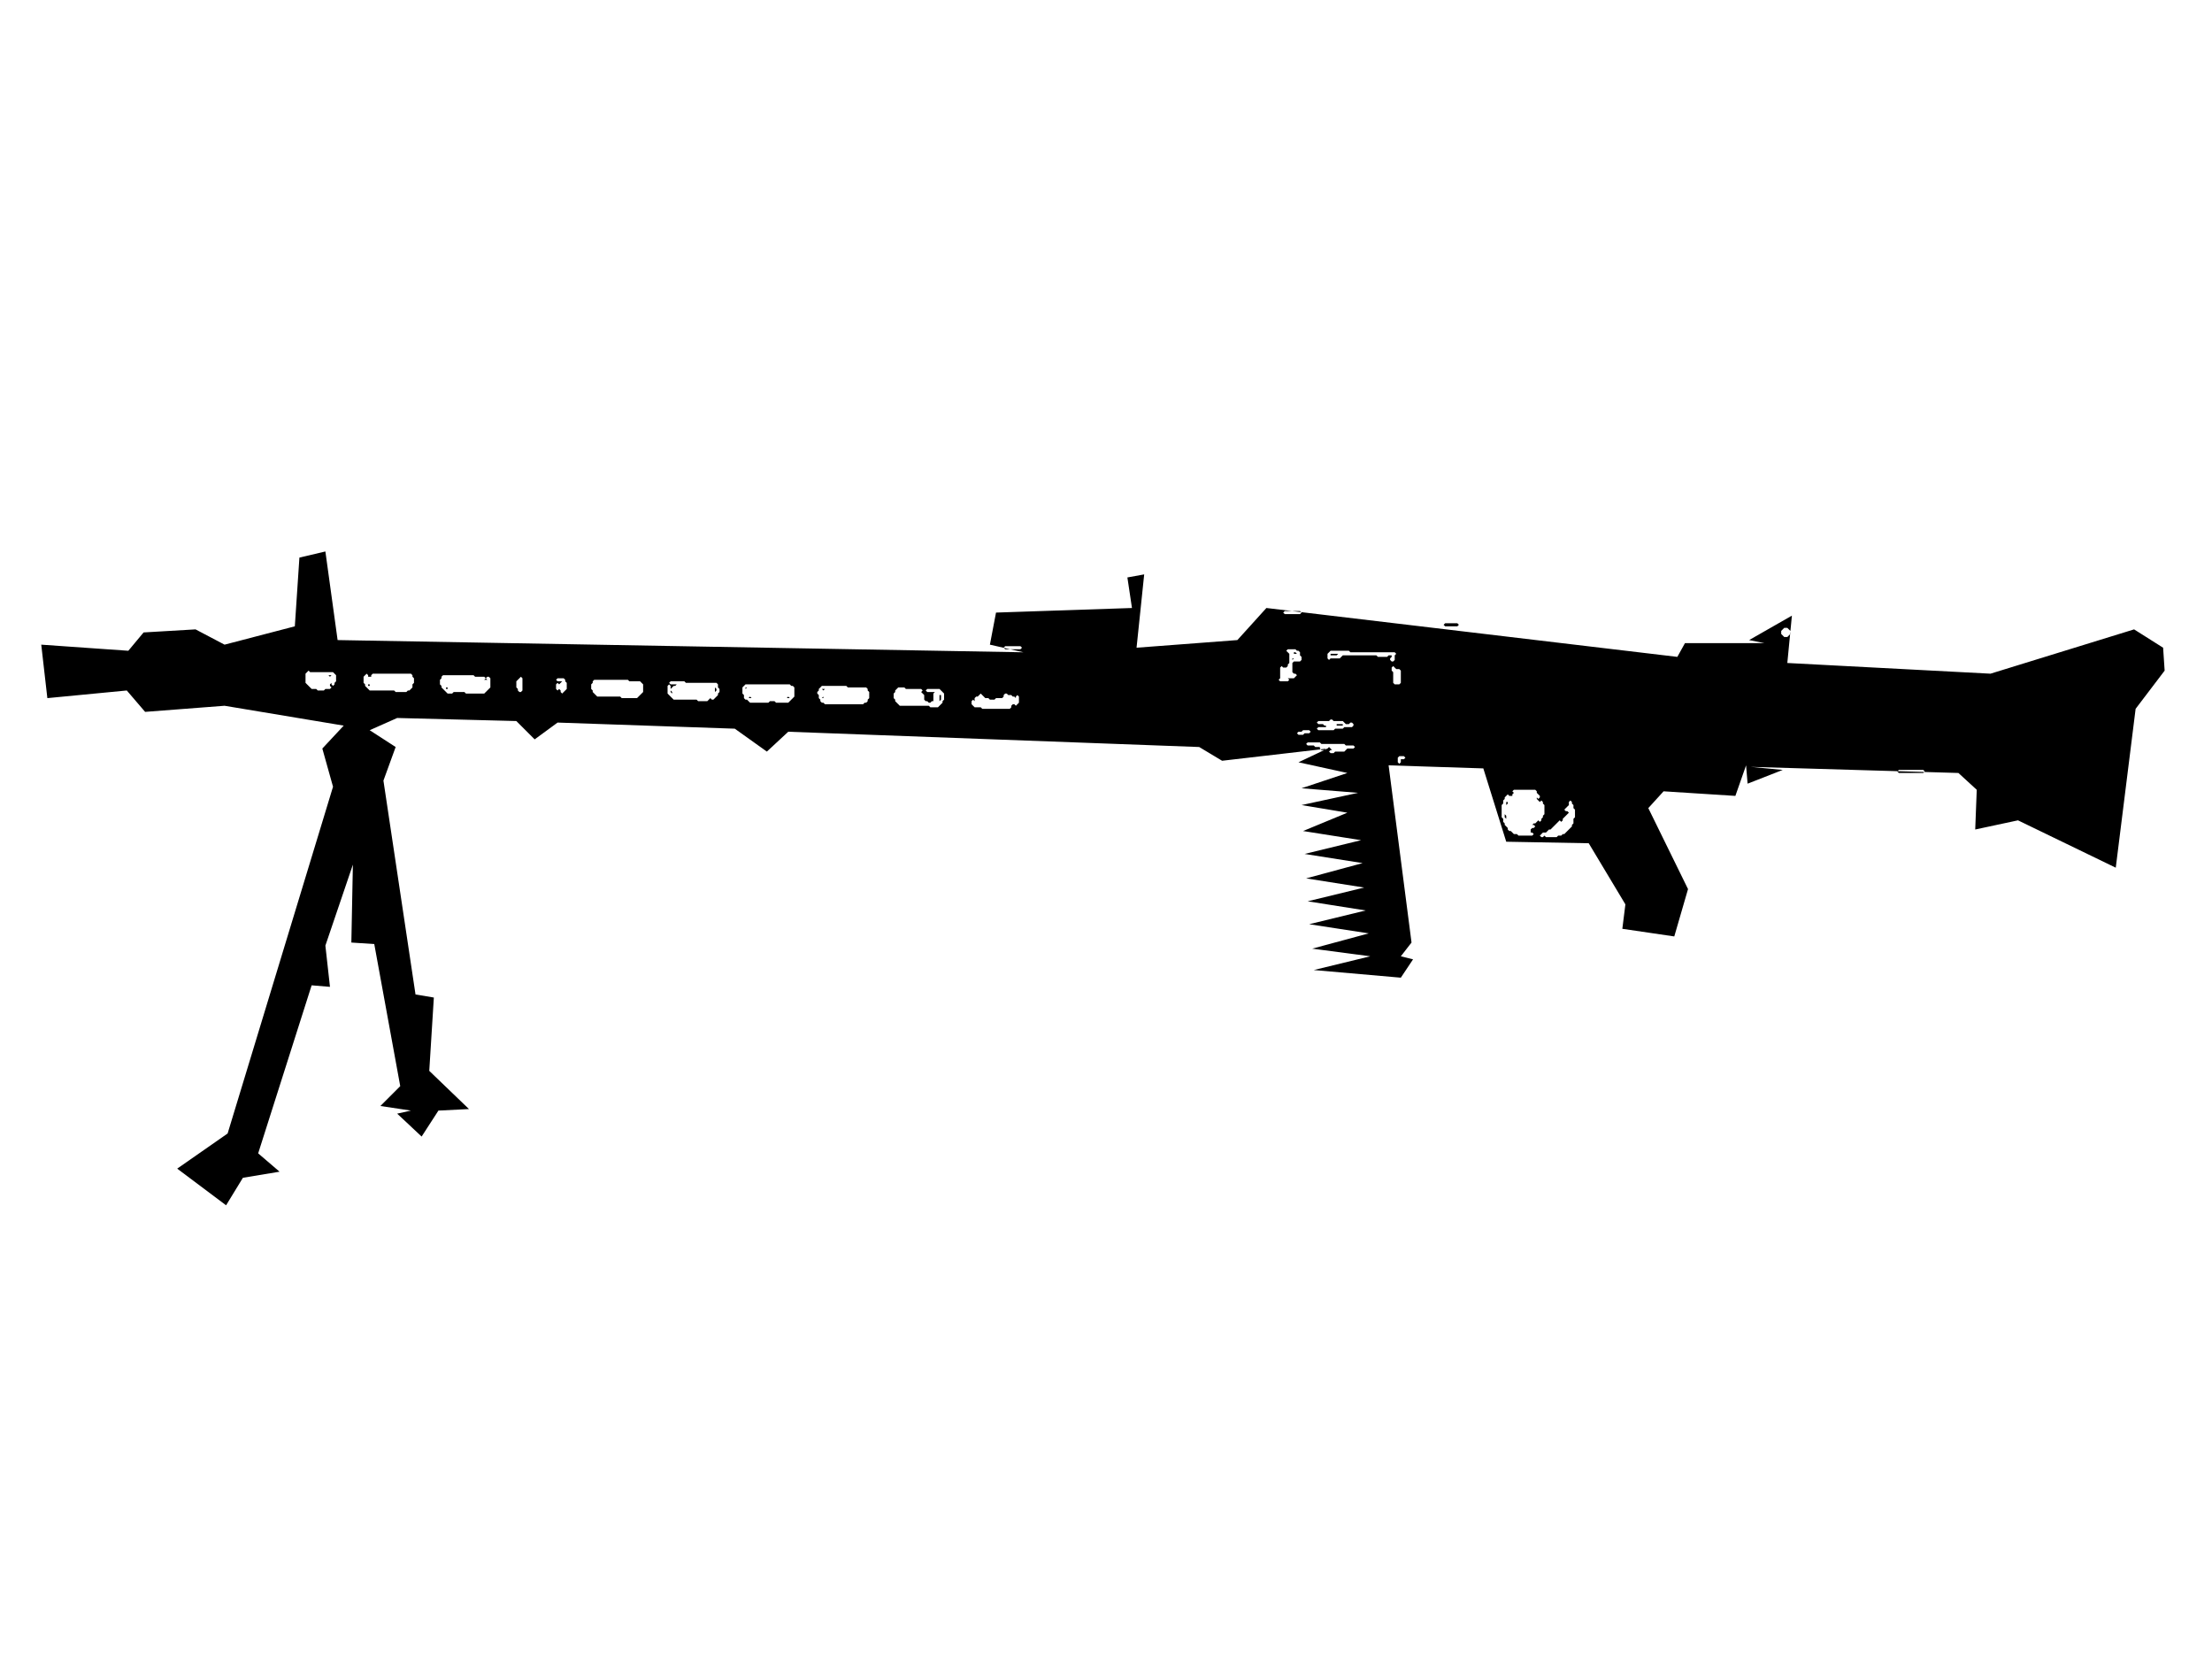
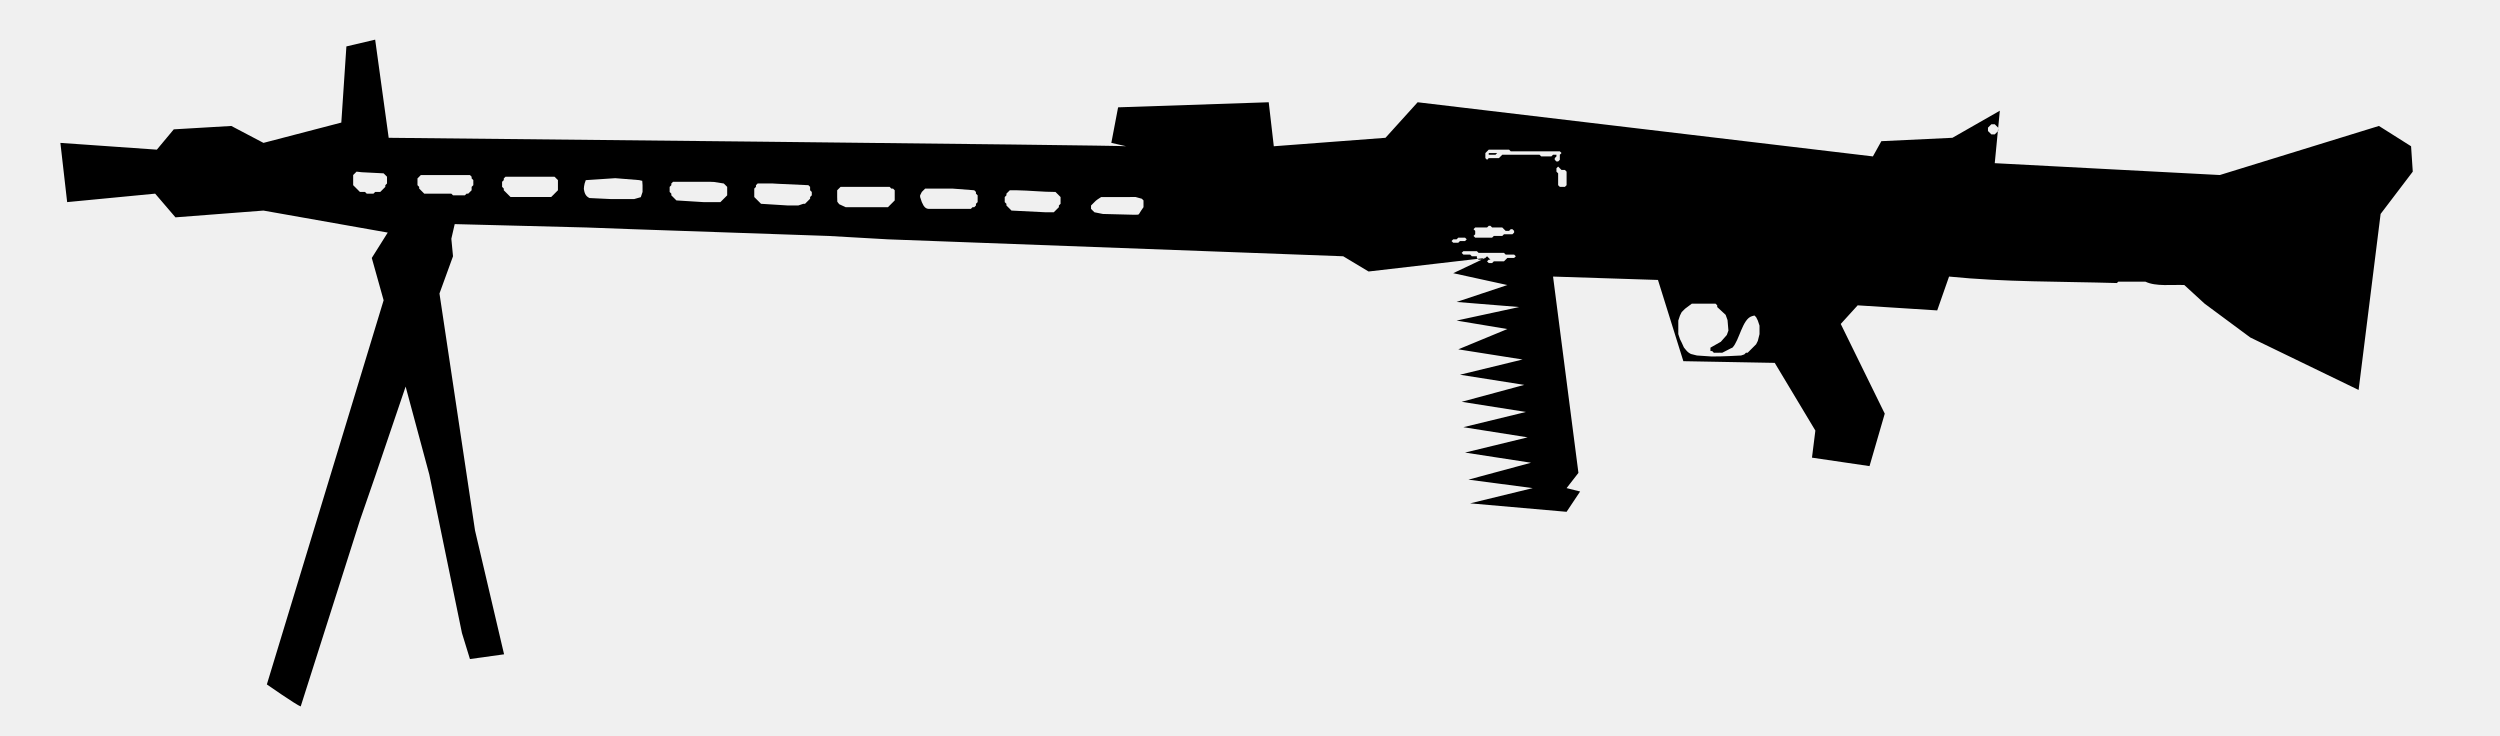
- <svg xmlns="http://www.w3.org/2000/svg" width="1448" height="1086" viewBox="0 0 1448 1086">
-   <rect width="100%" height="100%" fill="white" />
-   <path d="M 27,422 L 31,457 L 83,452 L 95,466 L 147,462 L 225,475 L 211,490 L 218,515 L 149,742 L 116,765 L 148,789 L 159,771 L 183,767 L 169,755 L 204,645 L 216,646 L 213,619 L 231,566 L 230,617 L 245,618 L 262,711 L 249,724 L 269,727 L 260,729 L 276,744 L 287,727 L 307,726 L 281,701 L 284,653 L 272,651 L 251,511 L 259,489 L 242,478 L 260,470 L 338,472 L 350,484 L 365,473 L 481,477 L 502,492 L 516,479 L 785,489 L 800,498 L 869,490 L 850,499 L 882,506 L 852,516 L 889,519 L 852,527 L 882,532 L 853,544 L 891,550 L 854,559 L 892,565 L 855,575 L 893,581 L 856,590 L 894,596 L 857,605 L 896,611 L 859,621 L 897,626 L 860,635 L 917,640 L 925,628 L 917,626 L 924,617 L 909,501 L 971,503 L 986,551 L 1040,552 L 1064,592 L 1062,608 L 1096,613 L 1105,582 L 1079,529 L 1089,518 L 1136,521 L 1143,501 L 1144,513 L 1167,504 L 1146,502 L 1282,506 L 1294,517 L 1293,543 L 1321,537 L 1385,568 L 1398,464 L 1417,439 L 1416,424 L 1397,412 L 1303,441 L 1170,434 L 1173,403 L 1145,419 L 1155,421 L 1103,421 L 1098,430 L 829,398 L 810,419 L 744,424 L 749,376 L 738,378 L 741,398 L 652,401 L 648,422 L 670,427 L 221,419 L 213,361 L 196,365 L 193,410 L 147,422 L 128,412 L 94,414 L 84,426 Z M 1028,524 L 1029,525 L 1029,526 L 1030,527 L 1030,529 L 1031,530 L 1031,535 L 1030,536 L 1030,539 L 1029,540 L 1029,541 L 1025,545 L 1024,544 L 1023,544 L 1024,544 L 1025,545 L 1024,546 L 1023,546 L 1022,547 L 1020,547 L 1019,548 L 1012,548 L 1011,547 L 1010,548 L 1009,548 L 1008,547 L 1010,545 L 1012,545 L 1014,543 L 1015,543 L 1021,537 L 1022,538 L 1023,537 L 1023,536 L 1027,532 L 1026,531 L 1025,531 L 1024,530 L 1027,527 L 1027,525 Z M 991,517 L 1005,517 L 1006,518 L 1006,519 L 1008,521 L 1008,522 L 1007,523 L 1006,522 L 1006,523 L 1008,525 L 1009,524 L 1010,525 L 1010,526 L 1011,527 L 1011,533 L 1010,534 L 1010,535 L 1009,536 L 1009,537 L 1008,538 L 1007,537 L 1007,536 L 1007,537 L 1005,539 L 1004,539 L 1003,540 L 1004,540 L 1005,541 L 1004,542 L 1003,542 L 1002,543 L 1002,545 L 1003,545 L 1004,546 L 1003,547 L 994,547 L 993,546 L 991,546 L 990,545 L 991,544 L 993,544 L 991,544 L 990,545 L 989,544 L 988,544 L 987,543 L 987,542 L 988,541 L 989,542 L 990,542 L 989,542 L 988,541 L 987,542 L 985,540 L 985,539 L 984,538 L 984,536 L 985,535 L 986,536 L 986,537 L 986,534 L 985,533 L 985,528 L 987,526 L 987,525 L 986,525 L 986,527 L 985,528 L 985,535 L 984,536 L 983,535 L 983,527 L 984,526 L 984,524 L 985,523 L 985,522 L 987,520 L 988,521 L 990,521 L 990,520 L 991,519 L 1004,519 L 991,519 L 990,518 Z M 1242,505 L 1243,504 L 1259,504 L 1260,505 L 1259,506 L 1243,506 Z M 915,499 L 915,496 L 916,495 L 919,495 L 920,496 L 919,497 L 917,497 L 917,499 L 916,500 Z M 855,487 L 856,486 L 864,486 L 865,487 L 880,487 L 881,488 L 886,488 L 887,489 L 886,490 L 882,490 L 880,492 L 874,492 L 873,493 L 871,493 L 870,492 L 871,491 L 872,491 L 870,489 L 869,490 L 868,490 L 867,491 L 865,491 L 864,490 L 864,489 L 861,489 L 860,488 L 856,488 Z M 849,480 L 850,479 L 852,479 L 853,478 L 857,478 L 858,479 L 857,480 L 854,480 L 853,481 L 850,481 Z M 879,474 L 880,473 L 881,474 L 883,474 L 884,473 L 885,473 L 886,474 L 886,475 L 885,476 L 880,476 L 879,475 Z M 862,473 L 863,472 L 870,472 L 871,471 L 872,471 L 873,472 L 879,472 L 880,473 L 879,474 L 875,474 L 875,475 L 879,475 L 880,476 L 879,477 L 874,477 L 873,478 L 863,478 L 862,477 L 863,476 L 868,476 L 868,475 L 867,475 L 866,474 L 863,474 Z M 636,461 L 636,459 L 637,458 L 638,459 L 638,460 L 638,457 L 639,456 L 640,456 L 642,454 L 645,457 L 647,457 L 648,458 L 651,458 L 652,457 L 656,457 L 657,456 L 657,455 L 658,454 L 659,454 L 660,455 L 662,455 L 663,456 L 664,456 L 665,457 L 665,456 L 666,455 L 667,456 L 667,460 L 665,462 L 664,461 L 663,461 L 662,462 L 662,463 L 661,464 L 643,464 L 642,463 L 638,463 Z M 585,454 L 586,453 L 586,452 L 588,450 L 592,450 L 593,451 L 603,451 L 604,452 L 603,453 L 602,453 L 603,453 L 605,455 L 605,458 L 606,459 L 607,459 L 608,460 L 609,460 L 610,459 L 611,459 L 611,454 L 612,453 L 613,453 L 607,453 L 606,452 L 607,451 L 615,451 L 616,452 L 615,453 L 616,452 L 618,454 L 618,458 L 617,459 L 616,458 L 616,455 L 615,455 L 615,459 L 616,458 L 617,459 L 617,460 L 614,463 L 609,463 L 608,462 L 589,462 L 586,459 L 586,458 L 585,457 Z M 535,453 L 536,452 L 536,451 L 537,450 L 539,452 L 540,451 L 553,451 L 538,451 L 537,450 L 538,449 L 554,449 L 555,450 L 567,450 L 568,451 L 568,452 L 569,453 L 569,457 L 568,458 L 568,459 L 567,460 L 566,460 L 565,459 L 563,459 L 565,459 L 566,460 L 565,461 L 540,461 L 539,460 L 538,460 L 537,459 L 537,458 L 538,457 L 539,457 L 539,456 L 537,458 L 536,457 L 536,455 L 535,454 Z M 486,450 L 487,449 L 488,450 L 488,451 L 489,450 L 509,450 L 488,450 L 487,449 L 488,448 L 517,448 L 518,449 L 519,449 L 520,450 L 520,456 L 518,458 L 516,456 L 515,457 L 517,457 L 518,458 L 516,460 L 508,460 L 507,459 L 504,459 L 503,460 L 491,460 L 489,458 L 490,457 L 492,457 L 491,456 L 489,458 L 488,458 L 487,457 L 487,455 L 486,454 Z M 438,448 L 439,449 L 439,453 L 440,454 L 440,455 L 439,456 L 437,454 L 437,449 Z M 438,447 L 439,446 L 448,446 L 449,447 L 469,447 L 470,448 L 470,450 L 469,451 L 468,450 L 468,454 L 468,453 L 469,452 L 469,451 L 470,450 L 471,451 L 471,453 L 470,454 L 470,455 L 467,458 L 466,458 L 465,457 L 463,459 L 457,459 L 456,458 L 441,458 L 439,456 L 440,455 L 440,453 L 439,452 L 439,451 L 441,449 L 442,449 L 443,448 L 447,448 L 439,448 Z M 387,448 L 388,447 L 388,446 L 389,445 L 411,445 L 412,446 L 419,446 L 420,447 L 419,448 L 417,448 L 419,448 L 420,447 L 421,448 L 421,453 L 417,457 L 407,457 L 406,456 L 391,456 L 388,453 L 388,452 L 387,451 Z M 365,444 L 369,444 L 370,445 L 370,446 L 371,447 L 371,451 L 368,454 L 367,453 L 367,452 L 366,451 L 365,452 L 364,451 L 364,448 L 365,447 L 366,448 L 366,449 L 366,448 L 368,446 L 365,446 L 364,445 Z M 341,443 L 342,444 L 342,452 L 341,453 L 340,453 L 339,452 L 339,451 L 338,450 L 338,446 Z M 288,445 L 289,444 L 289,443 L 290,442 L 310,442 L 311,443 L 310,444 L 291,444 L 310,444 L 311,443 L 317,443 L 318,444 L 317,445 L 316,445 L 319,445 L 318,444 L 319,443 L 320,443 L 321,444 L 321,450 L 319,452 L 318,451 L 318,449 L 318,451 L 319,452 L 317,454 L 305,454 L 304,453 L 297,453 L 296,454 L 293,454 L 291,452 L 292,451 L 293,451 L 293,450 L 292,450 L 292,451 L 291,452 L 289,450 L 289,449 L 288,448 Z M 238,443 L 240,441 L 241,442 L 241,443 L 243,443 L 243,442 L 244,441 L 269,441 L 270,442 L 270,443 L 271,444 L 271,447 L 270,448 L 270,450 L 268,452 L 267,452 L 266,453 L 259,453 L 258,452 L 242,452 L 240,450 L 241,449 L 242,449 L 242,448 L 241,448 L 241,449 L 240,450 L 239,449 L 239,448 L 238,447 Z M 200,441 L 202,439 L 203,440 L 218,440 L 219,441 L 218,442 L 202,442 L 215,442 L 216,443 L 217,442 L 218,442 L 219,441 L 220,442 L 220,446 L 219,447 L 219,448 L 218,449 L 217,448 L 217,447 L 216,448 L 216,449 L 217,450 L 216,451 L 213,451 L 212,452 L 208,452 L 207,451 L 204,451 L 200,447 Z M 912,436 L 914,438 L 916,438 L 917,439 L 917,447 L 916,448 L 913,448 L 912,447 L 912,440 L 911,439 L 911,437 Z M 869,431 L 869,428 L 870,427 L 871,428 L 871,429 L 875,429 L 876,428 L 871,428 L 870,427 L 871,426 L 883,426 L 884,427 L 913,427 L 914,428 L 913,429 L 913,432 L 912,433 L 911,433 L 910,432 L 910,431 L 911,430 L 911,429 L 909,429 L 908,430 L 902,430 L 901,429 L 879,429 L 877,431 L 871,431 L 870,432 Z M 850,426 L 851,427 L 851,429 L 852,430 L 852,432 L 851,433 L 847,433 L 846,432 L 847,431 L 850,431 L 846,431 L 846,432 L 847,433 L 846,434 L 846,440 L 847,441 L 848,441 L 849,442 L 847,444 L 842,444 L 843,444 L 844,445 L 843,446 L 838,446 L 837,445 L 838,444 L 838,437 L 839,436 L 840,437 L 842,437 L 843,436 L 843,435 L 844,434 L 844,428 L 842,426 L 843,425 L 848,425 L 849,426 L 848,427 L 847,427 L 847,428 L 849,428 L 848,427 L 849,426 Z M 657,424 L 658,423 L 668,423 L 669,424 L 668,425 L 658,425 Z M 1168,411 L 1170,411 L 1172,413 L 1172,415 L 1170,417 L 1168,417 L 1166,415 L 1166,413 Z M 945,409 L 946,408 L 954,408 L 955,409 L 954,410 L 946,410 Z M 840,401 L 841,400 L 851,400 L 852,401 L 851,402 L 841,402 Z" fill="black" fill-rule="evenodd" />
+ <svg xmlns="http://www.w3.org/2000/svg" width="850" height="250" viewBox="0 0 850 250" version="1.1" id="svg1">
+   <defs id="defs1" />
+   <path id="path1" d="m 127.556,13.48 -9.782,2.302 -1.726,25.893 -26.469,6.905 -10.933,-5.754 -19.564,1.151 -5.754,6.905 -32.798,-2.302 2.302,20.139 29.921,-2.877 6.905,8.056 29.921,-2.302 42.25,7.48 -5.424,8.631 4.028,14.385 -39.703,130.617 c 0,0 10.078,7.023 11.508,7.48 l 20.139,-63.295 5.179,-14.961 10.357,-30.497 8.056,29.921 11.098,53.889 2.712,8.83 11.606,-1.61 -9.88,-42.12 -12.084,-80.557 4.603,-12.659 -0.569,-5.953 1.144,-4.98 44.882,1.151 15.536,0.575 66.747,2.302 20.139,1.151 154.784,5.754 8.631,5.179 37.125,-4.304 -0.299,-0.299 v -0.575 h -1.726 l -0.575,-0.575 h -2.302 l -0.575,-0.575 0.575,-0.575 h 4.603 l 0.575,0.575 h 8.631 l 0.575,0.575 h 2.877 l 0.575,0.575 -0.575,0.575 h -2.302 l -1.151,1.151 h -3.452 l -0.575,0.575 h -1.151 l -0.575,-0.575 0.575,-0.575 h 0.575 l -1.151,-1.151 -0.575,0.575 -1.093,0.518 -0.057,0.057 h -0.064 l -9.718,4.603 18.413,4.028 -17.262,5.754 21.29,1.726 -21.29,4.603 17.262,2.877 -16.687,6.905 21.865,3.452 -21.29,5.179 21.865,3.452 -21.29,5.754 21.865,3.452 -21.29,5.179 21.865,3.452 -21.29,5.179 22.441,3.452 -21.29,5.754 21.865,2.877 -21.29,5.179 32.798,2.877 4.603,-6.905 -4.603,-1.151 4.028,-5.179 -8.631,-66.747 35.675,1.151 8.631,27.619 31.072,0.575 13.81,23.016 -1.151,9.206 19.564,2.877 5.179,-17.838 -14.961,-30.496 5.754,-6.329 27.044,1.726 4.028,-11.508 c 18.747,1.899 38.121,1.646 57.064,2.203 l 0.476,-0.477 h 9.206 c 3.559,1.741 9.14,0.965 13.234,1.151 l 6.905,6.329 15.536,11.508 36.826,17.838 7.48,-59.842 10.933,-14.385 -0.575,-8.631 -10.933,-6.905 -54.088,16.687 -76.529,-4.028 1.049,-10.83 -1.049,1.049 h -1.151 l -1.151,-1.151 v -1.151 l 1.151,-1.151 h 1.151 l 1.151,1.151 v 0.192 l 0.575,-5.946 -16.111,9.206 -24.167,1.151 -2.877,5.179 -154.784,-18.413 -10.933,12.084 -37.977,2.877 -1.726,-14.961 -51.211,1.726 -2.302,12.084 5.212,1.185 -0.034,-0.034 c 0.402,-0.343 -250.877,-2.877 -250.877,-2.877 z m 551.814,30.113 -0.102,1.061 0.102,-0.102 z m 40.377,52.646 c 0,0 11.27,0.332 0,0 z m -215.94,-7.957 0.121,-0.057 0.443,-0.443 -1.927,0.224 0.276,0.276 z m 0.564,-0.5 0.651,-0.075 h -0.575 z m 1.802,-36.901 h 6.905 l 0.575,0.575 h 16.687 l 0.575,0.575 -0.575,0.575 v 1.726 l -0.575,0.575 h -0.575 l -0.575,-0.575 v -0.575 l 0.575,-0.575 v -0.575 h -1.151 l -0.575,0.575 h -3.452 l -0.575,-0.575 h -12.659 l -1.151,1.151 h -3.452 l -0.575,0.575 -0.575,-0.575 v -1.726 l 0.575,-0.575 z m 0,1.151 v 0.575 h 2.302 l 0.575,-0.575 z m 23.592,4.603 1.151,1.151 h 1.151 l 0.575,0.575 v 4.603 l -0.575,0.575 h -1.726 l -0.575,-0.575 v -4.028 l -0.575,-0.575 v -1.151 z m -408.538,1.726 1.798,0.199 7.409,0.376 0.575,0.575 0.575,0.575 v 2.302 l -0.575,0.575 v 0.575 l -0.575,0.575 -0.575,0.575 -0.575,0.575 h -1.726 l -0.575,0.575 h -2.302 l -0.575,-0.575 H 122.377 l -2.302,-2.302 v -3.452 z m 21.865,1.151 h 2.302 14.385 l 0.575,0.575 v 0.575 l 0.575,0.575 v 1.726 l -0.575,0.575 v 1.151 l -1.151,1.151 h -0.575 l -0.575,0.575 h -4.028 l -0.575,-0.575 h -9.206 l -1.151,-1.151 -0.575,-0.575 v -0.575 l -0.575,-0.575 v -2.302 z m 28.77,0.575 h 11.508 l 5.179,0.011 0.575,0.564 0.575,0.575 v 3.452 l -1.151,1.151 -1.151,1.151 h -6.905 -5.179 -1.726 l -1.151,-1.151 -1.151,-1.151 v -0.575 l -0.575,-0.575 v -1.726 l 0.575,-0.575 v -0.575 z m 37.327,0.493 8.13,0.658 1.045,0.246 0.105,1.48 v 2.302 l -0.598,1.773 -2.268,0.647 -8.061,-0.011 -7.109,-0.34 c -1.521,-0.672 -1.747,-2.052 -1.927,-3.089 0,0 0.003,-1.488 0.658,-2.995 z m 19.639,1.234 h 12.659 l 1.328,0.058 3.276,0.517 0.575,0.575 0.575,0.575 v 2.877 l -2.302,2.302 h -5.754 l -9.206,-0.575 -1.726,-1.726 v -0.575 l -0.575,-0.575 v -1.726 l 0.575,-0.575 v -0.575 z m 28.77,0.575 h 5.179 l 1.798,0.105 10.286,0.47 0.575,0.575 v 1.151 l 0.575,0.575 v 1.151 l -0.575,0.575 v 0.575 l -1.726,1.726 h -0.575 l -1.726,0.575 h -3.452 l -9.206,-0.575 -1.151,-1.151 -1.151,-1.151 v -2.877 l 0.575,-0.575 v -0.575 z m 28.195,1.151 h 16.687 l 0.575,0.575 h 0.575 l 0.575,0.575 v 3.452 l -1.151,1.151 -1.151,1.151 h -4.603 -2.877 -6.905 l -2.192,-1.018 -0.642,-0.841 -0.044,-1.593 v -2.302 l 0.575,-0.575 z m 28.77,0.575 h 9.206 l 7.48,0.575 0.575,0.575 v 0.575 l 0.575,0.575 v 2.302 l -0.575,0.575 v 0.575 l -0.575,0.575 h -0.575 l -0.575,0.575 h -14.385 c -0.584,-0.054 -1.149,-0.23 -1.726,-1.151 l -0.575,-1.151 -0.575,-1.726 v -0.575 l 0.575,-1.151 0.575,-0.575 z m 28.77,0.575 h 2.302 c 4.456,0.073 8.815,0.575 13.234,0.575 l 0.575,0.575 1.151,1.151 v 2.302 l -0.575,0.575 v 0.575 l -1.726,1.726 h -2.877 l -11.508,-0.575 -1.726,-1.726 v -0.575 l -0.575,-0.575 v -1.726 l 0.575,-0.575 v -0.575 z m 31.072,2.302 h 9.782 l 1.859,-0.023 2.169,0.598 0.575,0.575 v 2.302 c -2.3,3.164 -0.89,2.429 -3.386,2.568 L 374.98,72.747 372.103,72.171 370.952,71.021 v -1.151 l 0.575,-0.575 0.575,-0.575 c 0.64,-0.73 1.502,-1.193 2.302,-1.726 z m 131.768,9.782 h 0.575 l 0.575,0.575 h 3.452 l 0.575,0.575 0.575,0.575 h 1.151 l 0.575,-0.575 h 0.575 l 0.575,0.575 v 0.575 l -0.575,0.575 h -2.877 l -0.575,0.575 h -2.877 l -0.575,0.575 h -5.754 l -0.575,-0.575 0.575,-0.575 v -1.151 l -0.575,-0.575 0.575,-0.575 h 4.028 z m -10.357,4.028 h 2.302 l 0.575,0.575 -0.575,0.575 h -1.726 l -0.575,0.575 h -1.726 l -0.575,-0.575 0.575,-0.575 h 1.151 z m 79.406,22.441 h 8.056 l 0.575,0.575 v 0.575 l 2.867,2.655 0.642,1.782 0.299,3.552 -0.542,1.516 -2.038,2.304 -3.529,2 v 1.151 h 0.575 l 0.575,0.575 -0.022,0.022 c 0.155,-0.004 0.31,-0.01 0.465,-0.015 0.531,-0.014 1.062,-0.015 1.594,-0.018 0.28,-5.8e-4 0.559,0.006 0.838,0.012 l 2.912,-1.496 0.542,-0.233 c 2.371,-2.469 3.358,-9.724 6.606,-10.69 l 0.875,-0.243 0.575,0.575 0.575,1.151 0.575,1.726 v 2.877 l -0.575,2.302 -0.575,1.151 -2.302,2.302 -0.575,0.575 h -0.575 l -0.575,0.575 -1.084,0.366 c 0,0 -7.054,0.406 -10.114,0.332 l -4.913,-0.332 -2.025,-0.509 c -0.717,-0.353 -1.182,-0.729 -1.66,-1.317 l -0.742,-0.908 -0.752,-1.66 -0.575,-1.151 -0.575,-1.726 v -4.603 l 0.575,-1.726 0.575,-1.151 1.151,-1.151 z" style="stroke-width:0.575" />
</svg>
